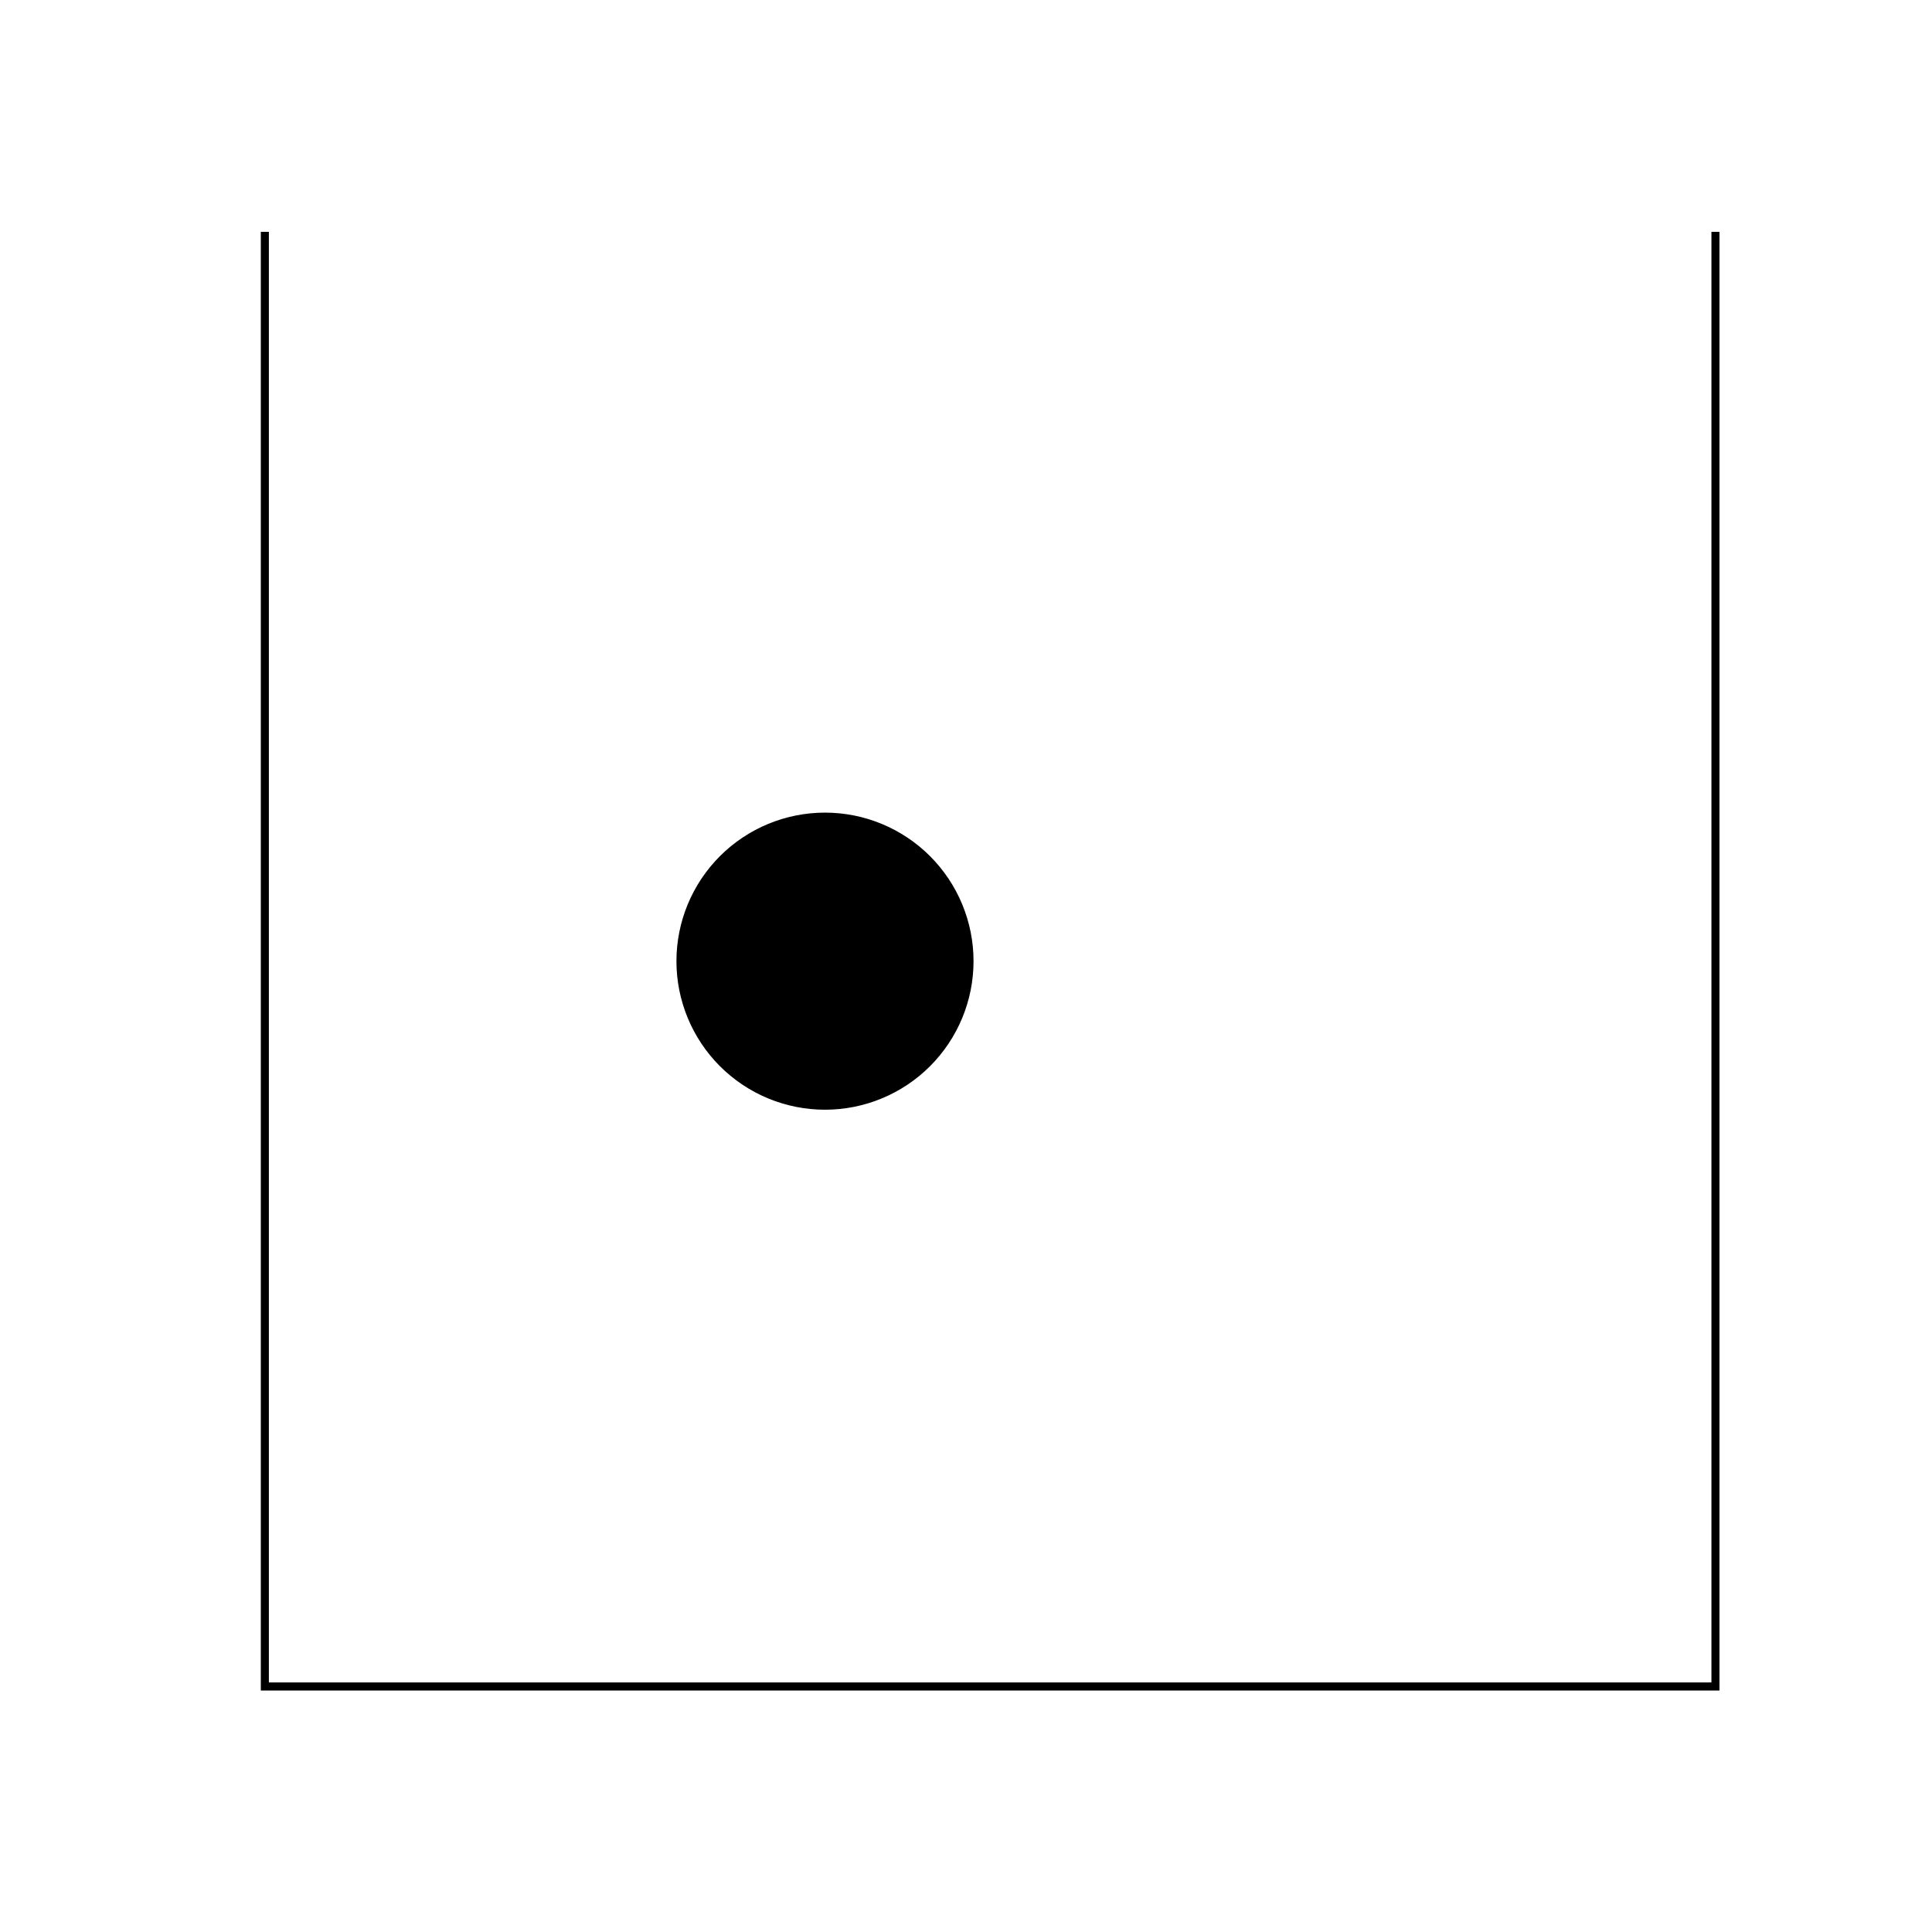
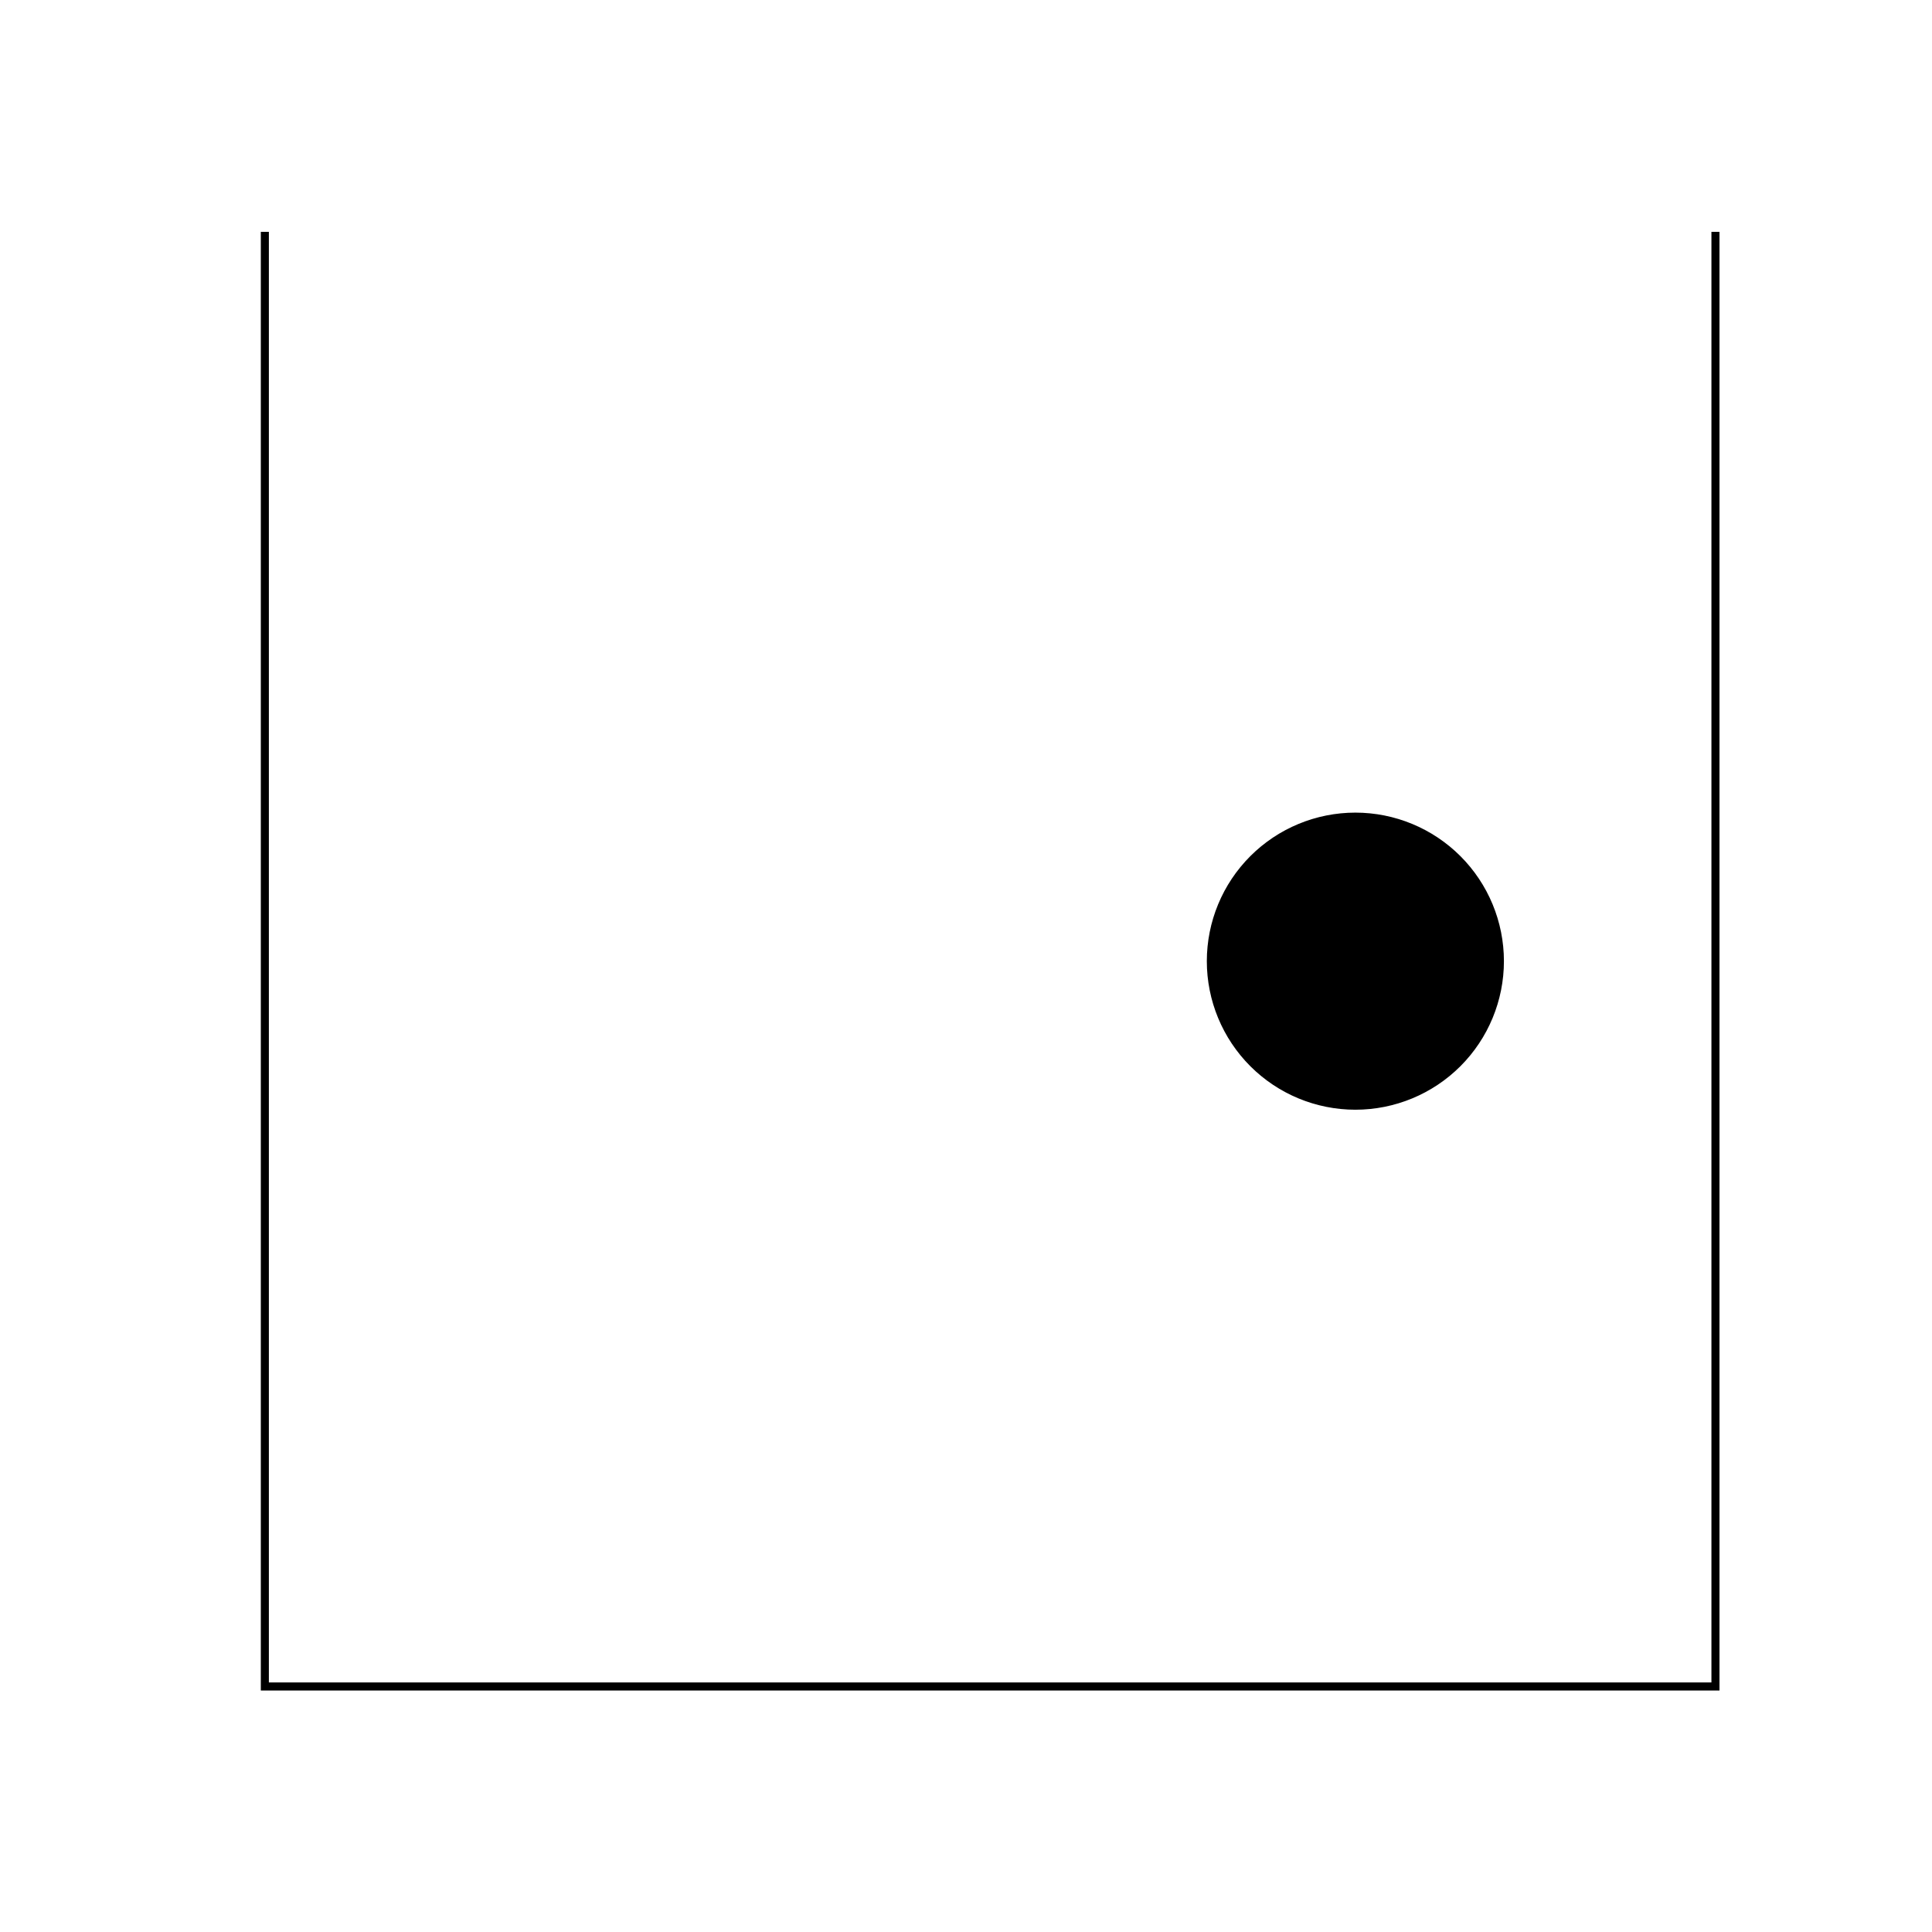
<svg xmlns="http://www.w3.org/2000/svg" height="360pt" version="1.1" viewBox="0 0 360 360" width="360pt">
  <defs>
    <style type="text/css">
*{stroke-linecap:butt;stroke-linejoin:round;}
  </style>
  </defs>
  <g id="figure_1">
    <g id="patch_1">
      <path d="M 0 360  L 360 360  L 360 0  L 0 0  z " style="fill:none;" />
    </g>
    <g id="axes_1">
      <g id="patch_2">
-         <path clip-path="url(#p11e9cf928d)" d="M 153.724 206.28  C 160.932 206.28 167.846 203.416 172.943 198.319  C 178.04 193.222 180.904 186.308 180.904 179.1  C 180.904 171.892 178.04 164.978 172.943 159.881  C 167.846 154.784 160.932 151.92 153.724 151.92  C 146.516 151.92 139.602 154.784 134.505 159.881  C 129.408 164.978 126.544 171.892 126.544 179.1  C 126.544 186.308 129.408 193.222 134.505 198.319  C 139.602 203.416 146.516 206.28 153.724 206.28  z " style="stroke:#000000;stroke-linejoin:miter;" />
+         <path clip-path="url(#p1c0927e206)" d="M 252.554 206.28  C 259.762 206.28 266.676 203.416 271.773 198.319  C 276.87 193.222 279.734 186.308 279.734 179.1  C 279.734 171.892 276.87 164.978 271.773 159.881  C 266.676 154.784 259.762 151.92 252.554 151.92  C 245.346 151.92 238.432 154.784 233.335 159.881  C 228.238 164.978 225.374 171.892 225.374 179.1  C 225.374 186.308 228.238 193.222 233.335 198.319  C 238.432 203.416 245.346 206.28 252.554 206.28  z " style="stroke:#000000;stroke-linejoin:miter;" />
      </g>
      <g id="line2d_1">
-         <path clip-path="url(#p11e9cf928d)" d="M 48.6 43.2  L 48.6 315  L 320.4 315  L 320.4 43.2  " style="fill:none;stroke:#000000;stroke-linecap:square;stroke-width:3;" />
+         <path clip-path="url(#p1c0927e206)" d="M 48.6 43.2  L 48.6 315  L 320.4 315  L 320.4 43.2  " style="fill:none;stroke:#000000;stroke-linecap:square;stroke-width:3;" />
      </g>
    </g>
  </g>
  <defs>
-     <clipPath id="p11e9cf928d">
+     <clipPath id="p1c0927e206">
      <rect height="271.8" width="271.8" x="48.6" y="43.2" />
    </clipPath>
  </defs>
</svg>
